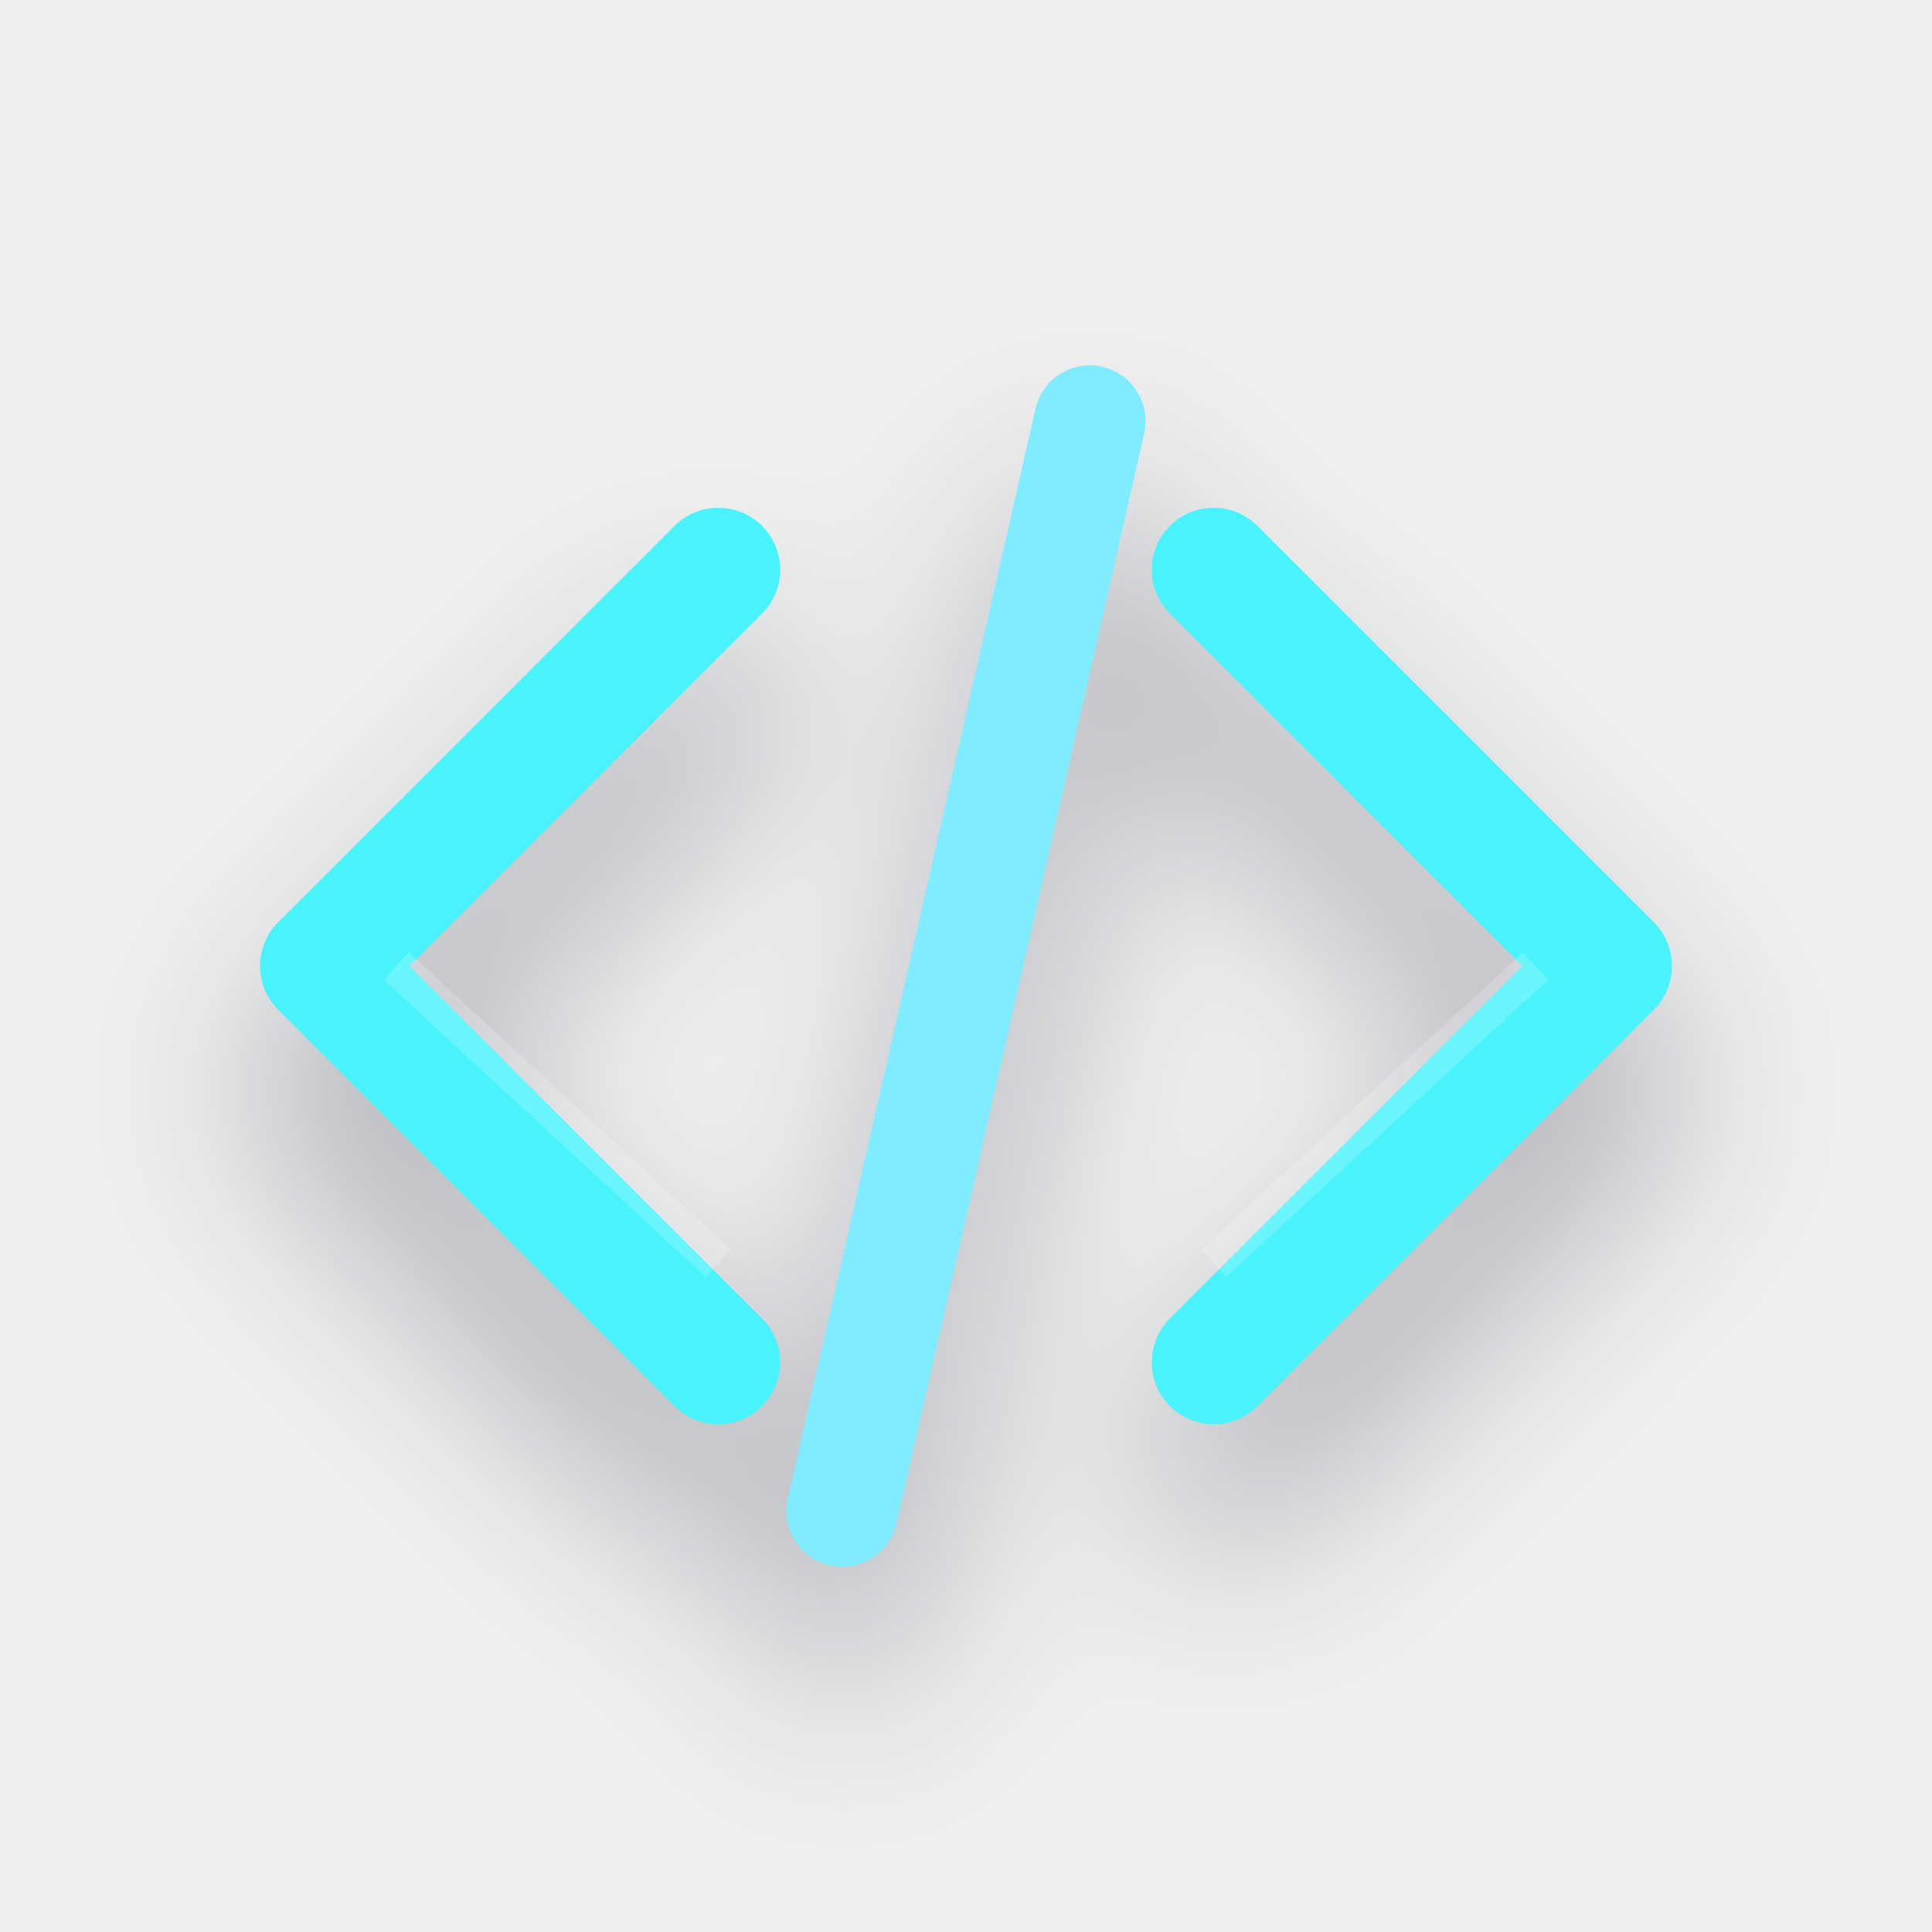
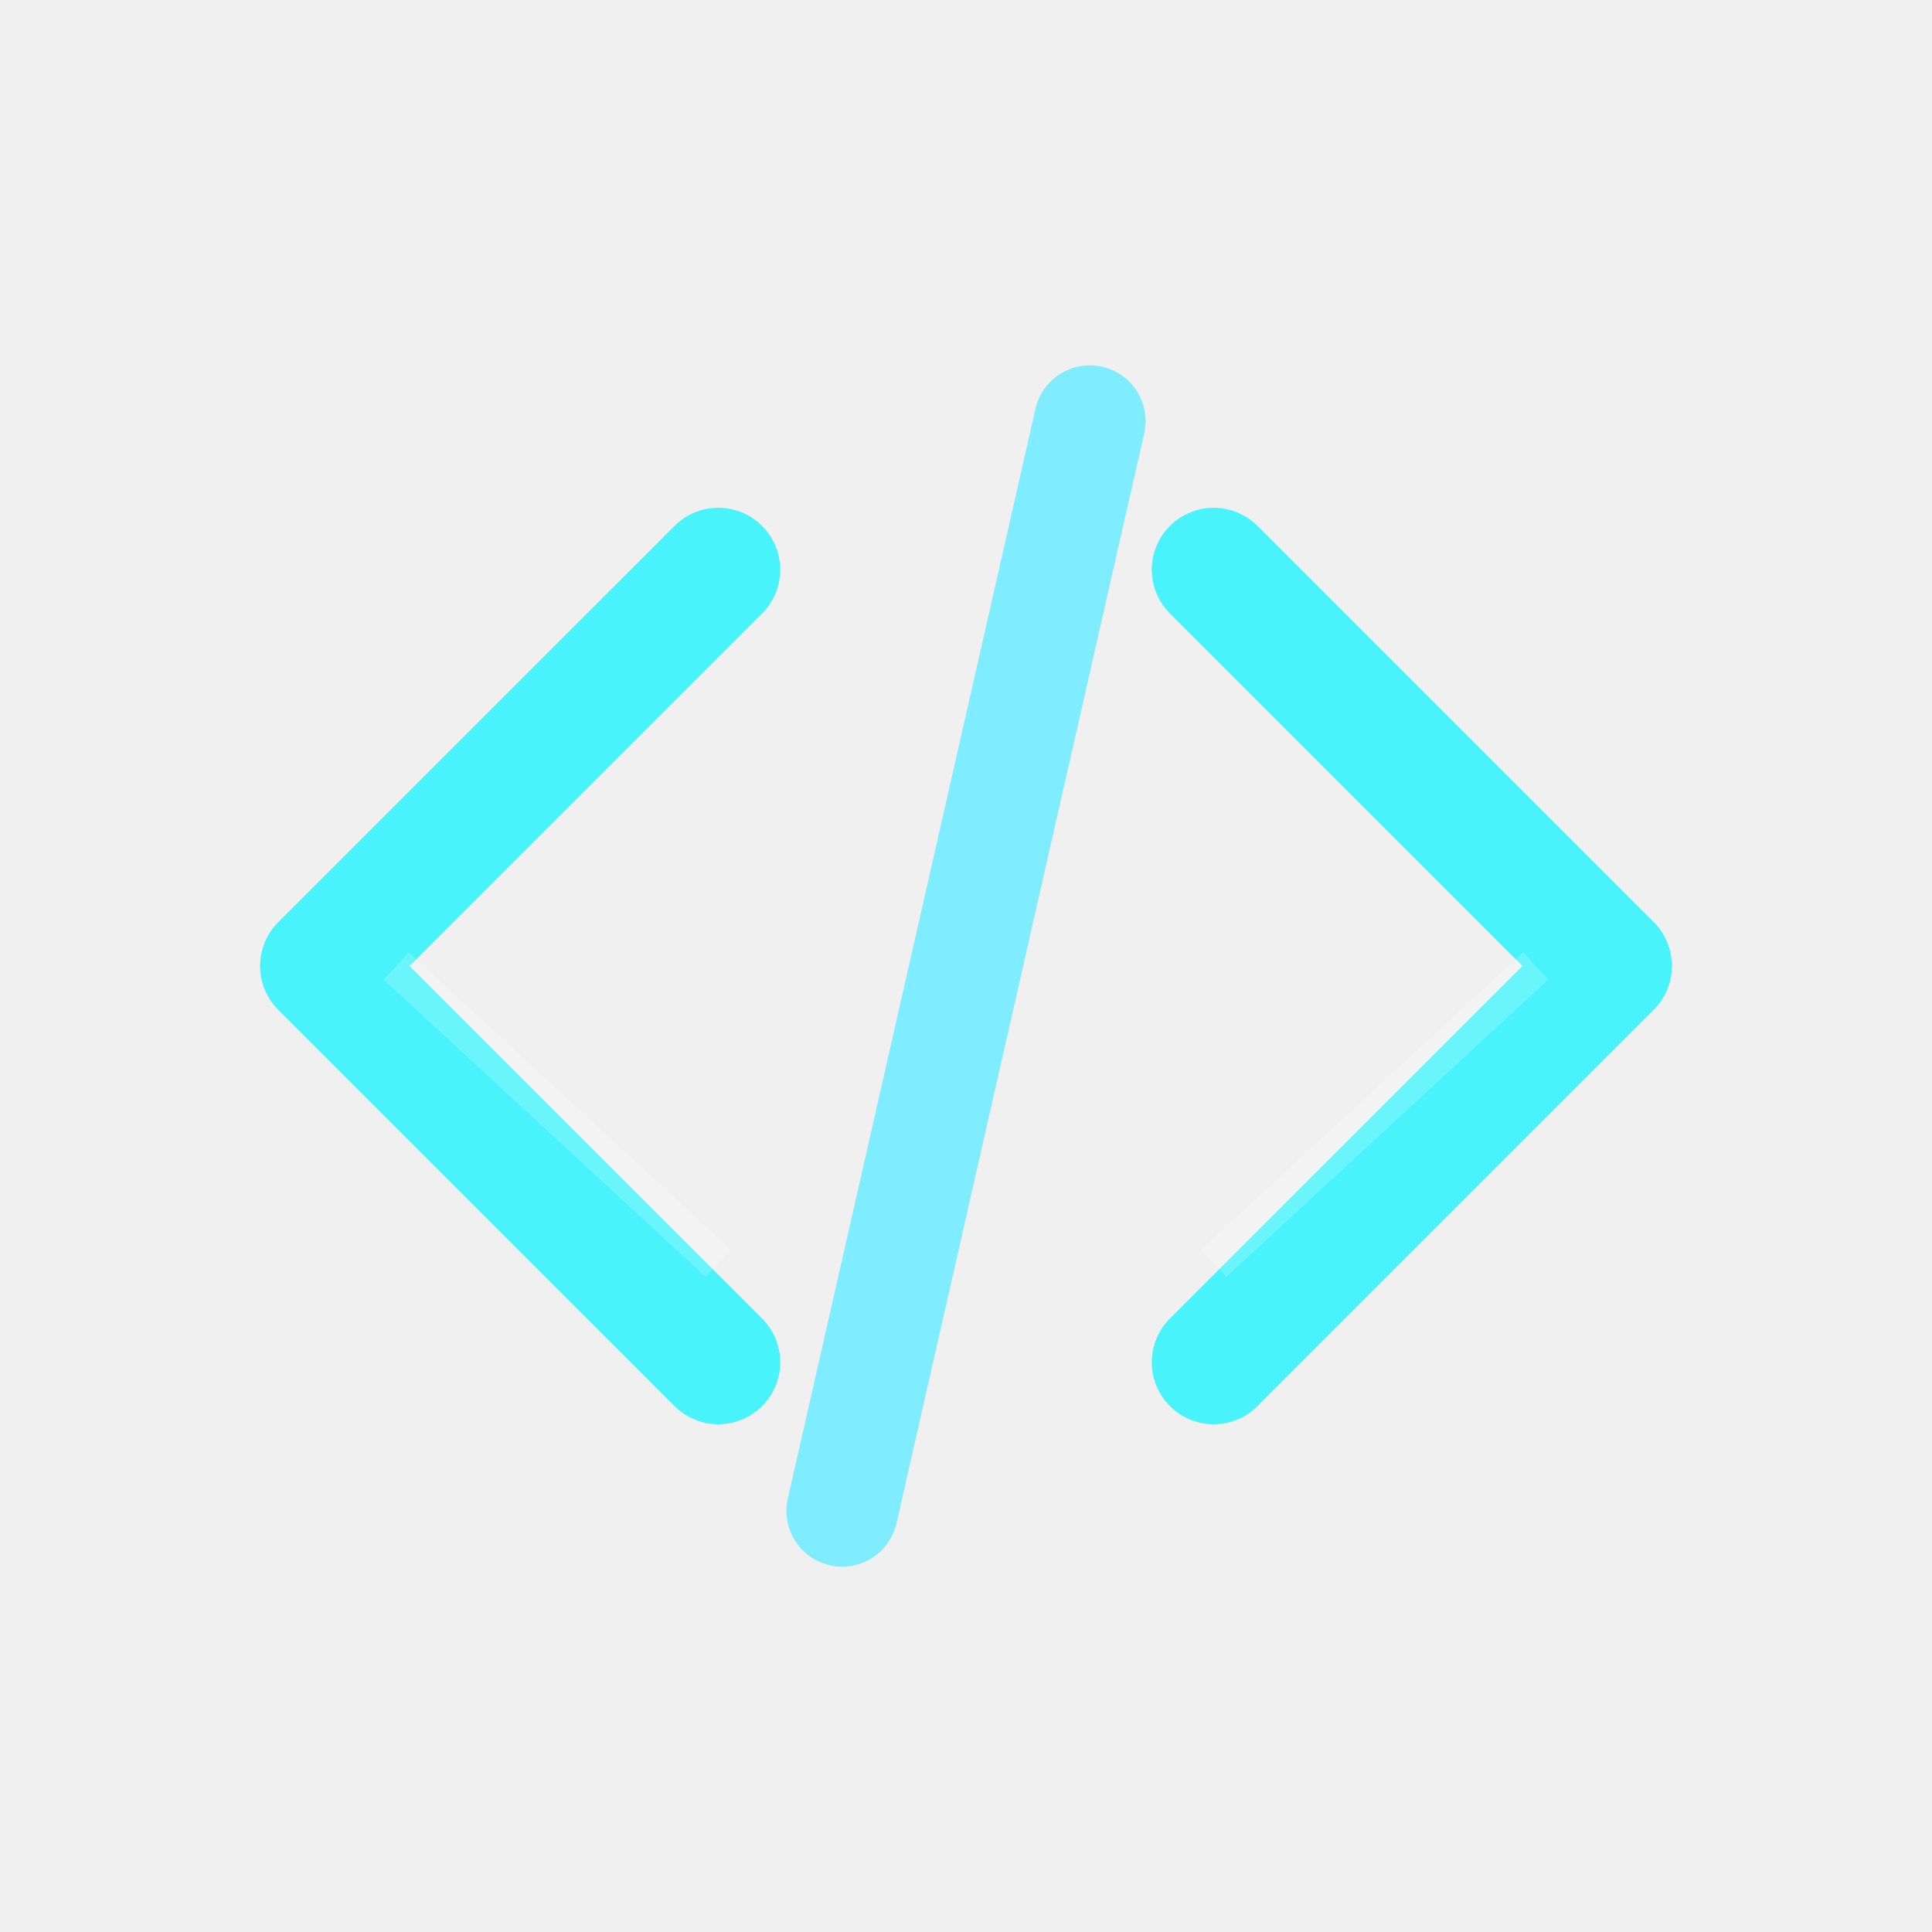
<svg xmlns="http://www.w3.org/2000/svg" width="78" height="78" viewBox="0 0 78 78" fill="none">
-   <g filter="url(#filter0_d_18_15)">
+   <g>
    <path d="M29 23L13 39L29 55M49 23L65 39L49 55" stroke="#49F3FC" stroke-width="5" stroke-linecap="round" stroke-linejoin="round" />
    <path d="M44 17L34 61L44 17Z" fill="black" />
    <path d="M44 17L34 61" stroke="#7FECFF" stroke-width="4.5" stroke-linecap="round" />
    <path d="M16 39L29 51L16 39ZM62 39L49 51L62 39Z" fill="black" />
    <path d="M16 39L29 51M62 39L49 51" stroke="white" stroke-opacity="0.18" stroke-width="1.5" />
  </g>
-   <defs>
-     <filter id="filter0_d_18_15" x="-8" y="-3" width="94" height="94" filterUnits="userSpaceOnUse" color-interpolation-filters="sRGB">
-       <feFlood flood-opacity="0" result="BackgroundImageFix" />
-       <feColorMatrix in="SourceAlpha" type="matrix" values="0 0 0 0 0 0 0 0 0 0 0 0 0 0 0 0 0 0 127 0" result="hardAlpha" />
-       <feOffset dy="5" />
-       <feGaussianBlur stdDeviation="4" />
-       <feColorMatrix type="matrix" values="0 0 0 0 0 0 0 0 0 0.05 0 0 0 0 0.14 0 0 0 0.33 0" />
-       <feBlend mode="normal" in2="BackgroundImageFix" result="effect1_dropShadow_18_15" />
-       <feBlend mode="normal" in="SourceGraphic" in2="effect1_dropShadow_18_15" result="shape" />
-     </filter>
-   </defs>
</svg>
